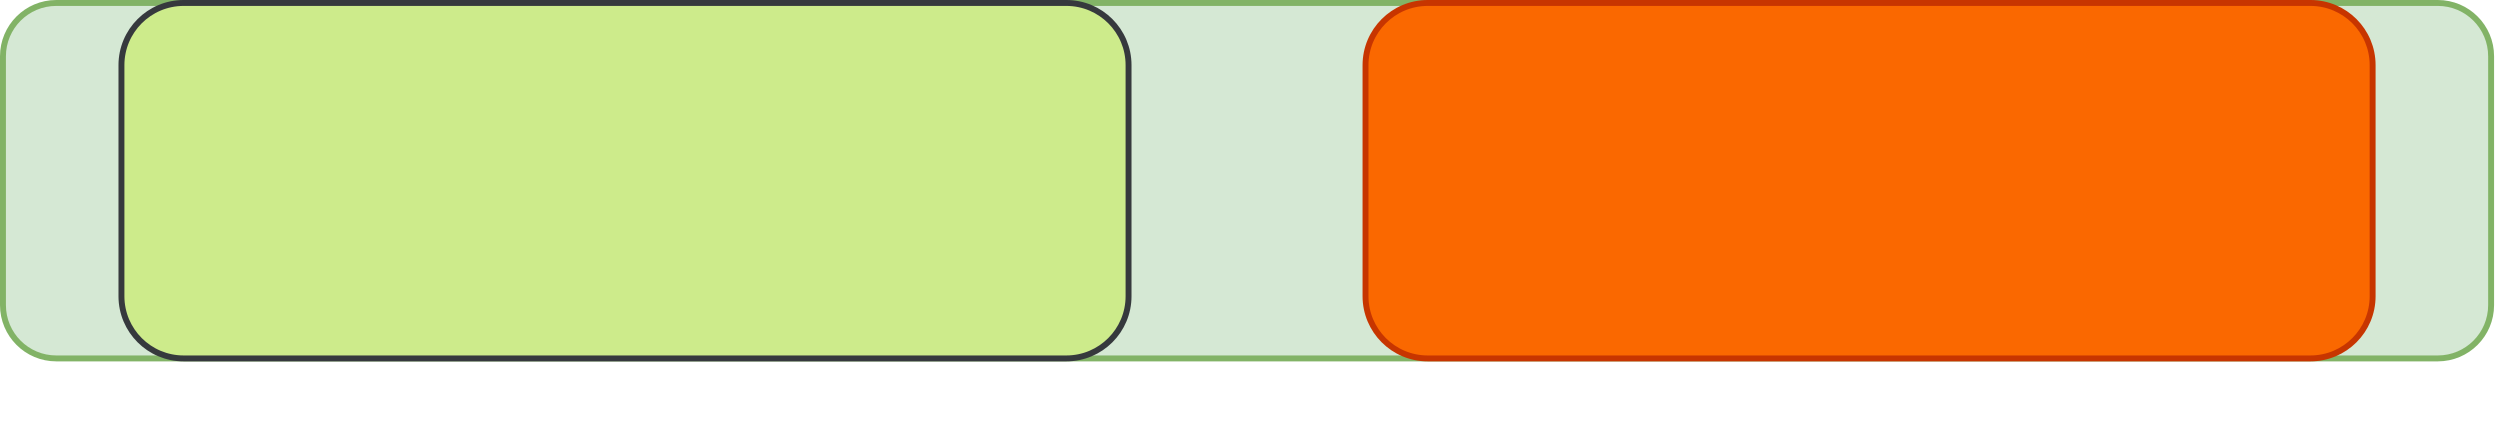
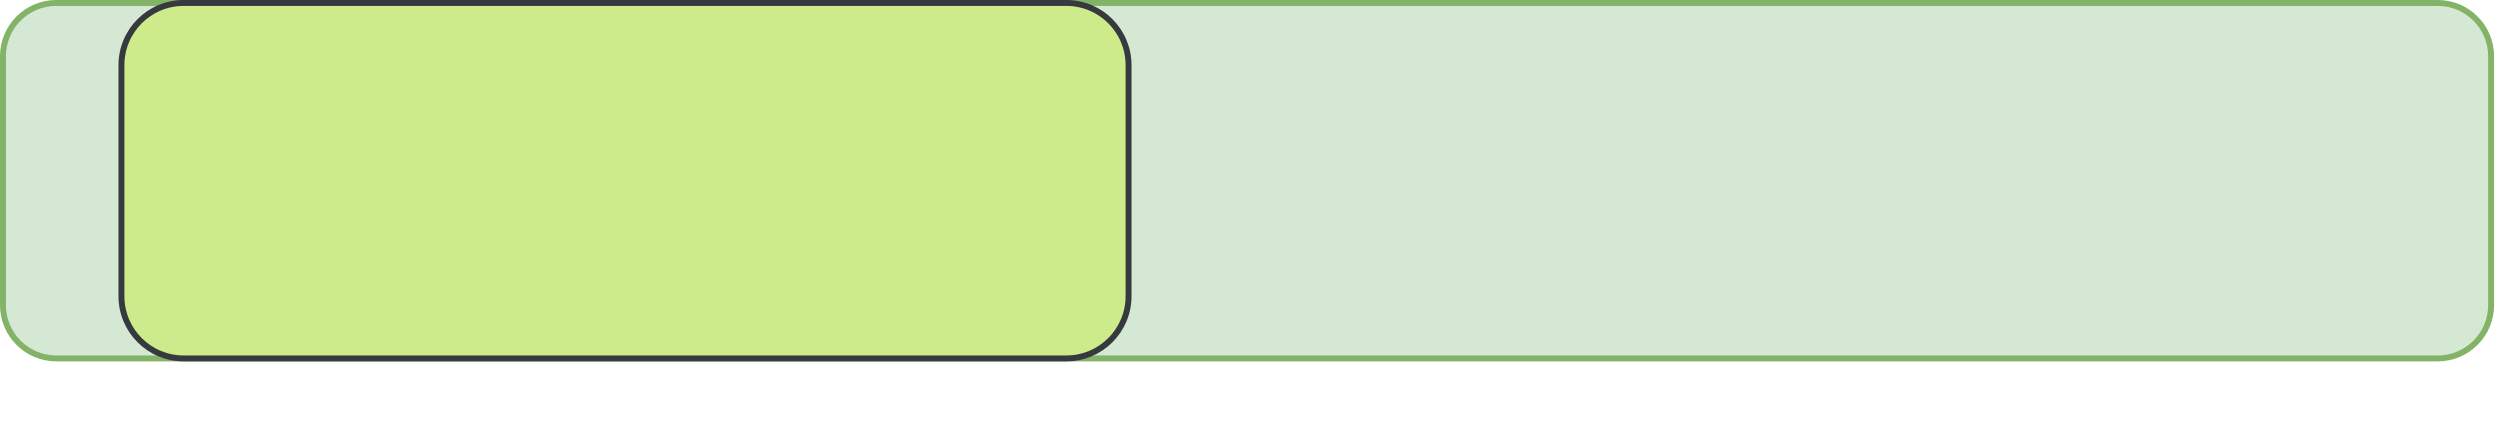
<svg xmlns="http://www.w3.org/2000/svg" version="1.1" width="422px" height="72px" viewBox="-0.5 -0.5 422 72">
  <g>
    <rect x="0" y="0" width="420" height="60" rx="9" ry="9" fill="#d5e8d4" stroke="#82b366" pointer-events="none" />
    <rect x="20" y="0" width="170" height="60" rx="10.5" ry="10.5" fill="#cdeb8b" stroke="#36393d" pointer-events="none" />
-     <rect x="230" y="0" width="170" height="60" rx="10.5" ry="10.5" fill="#fa6800" stroke="#C73500" pointer-events="none" />
  </g>
</svg>
